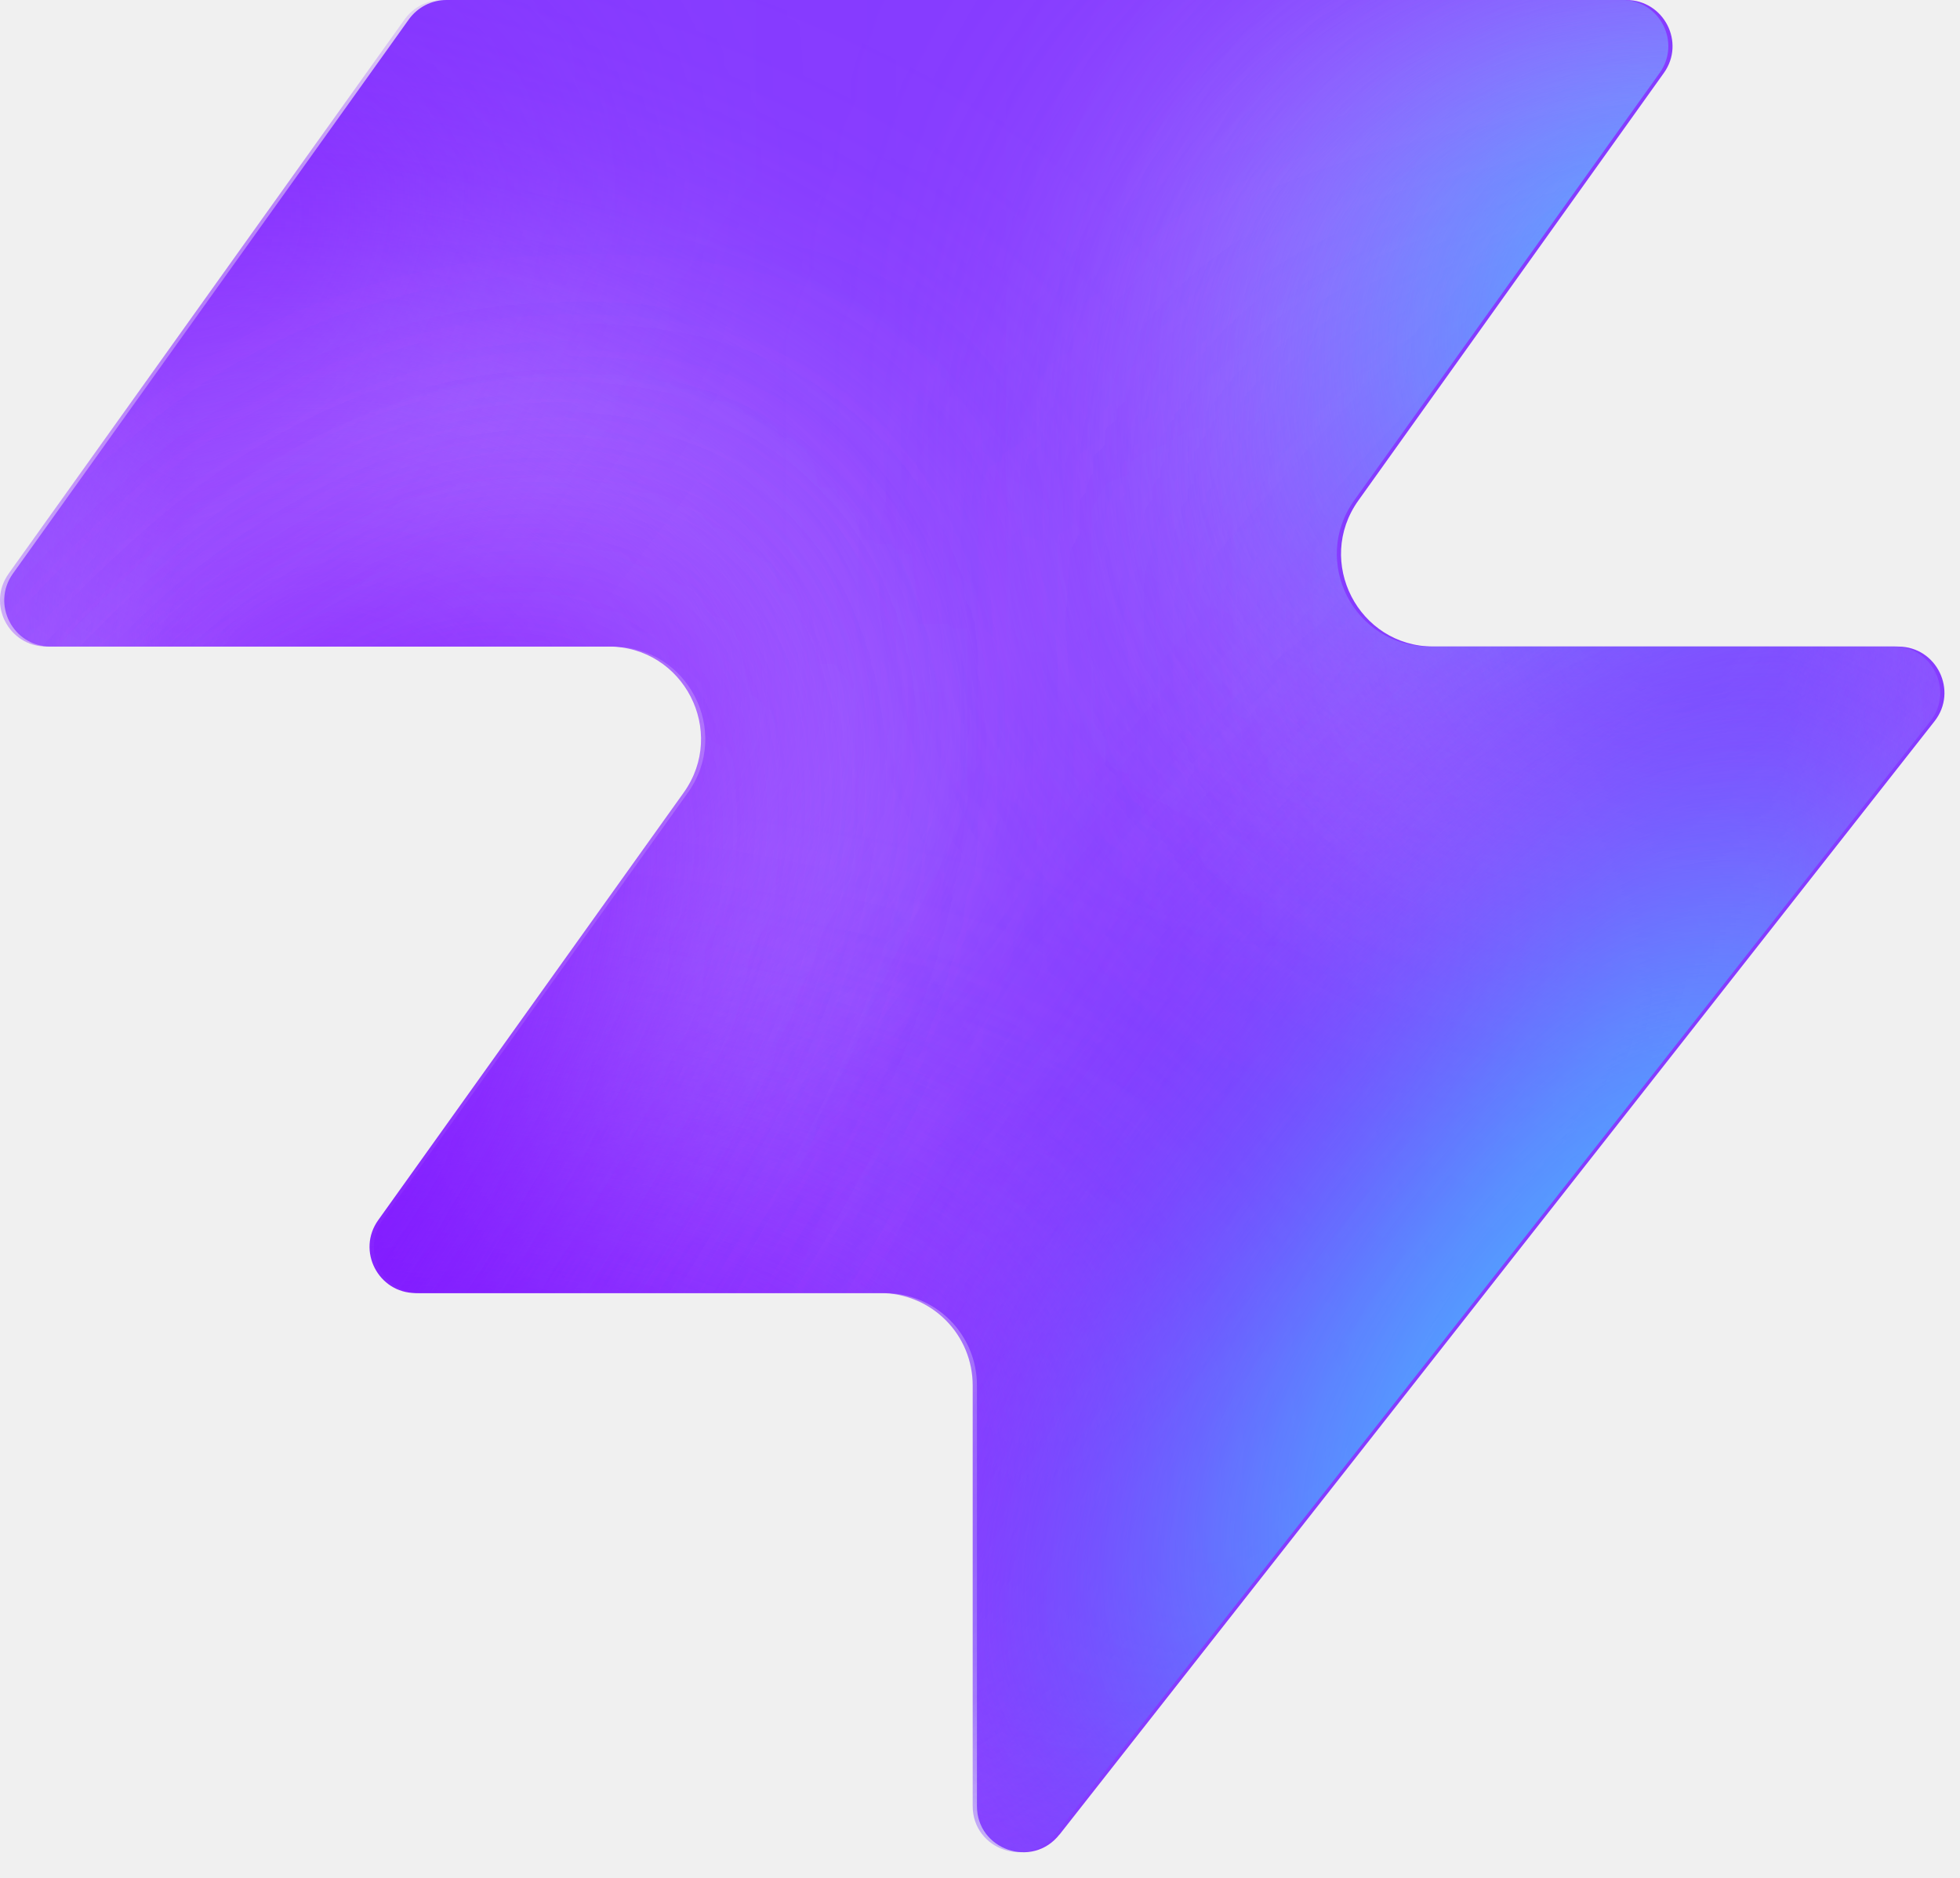
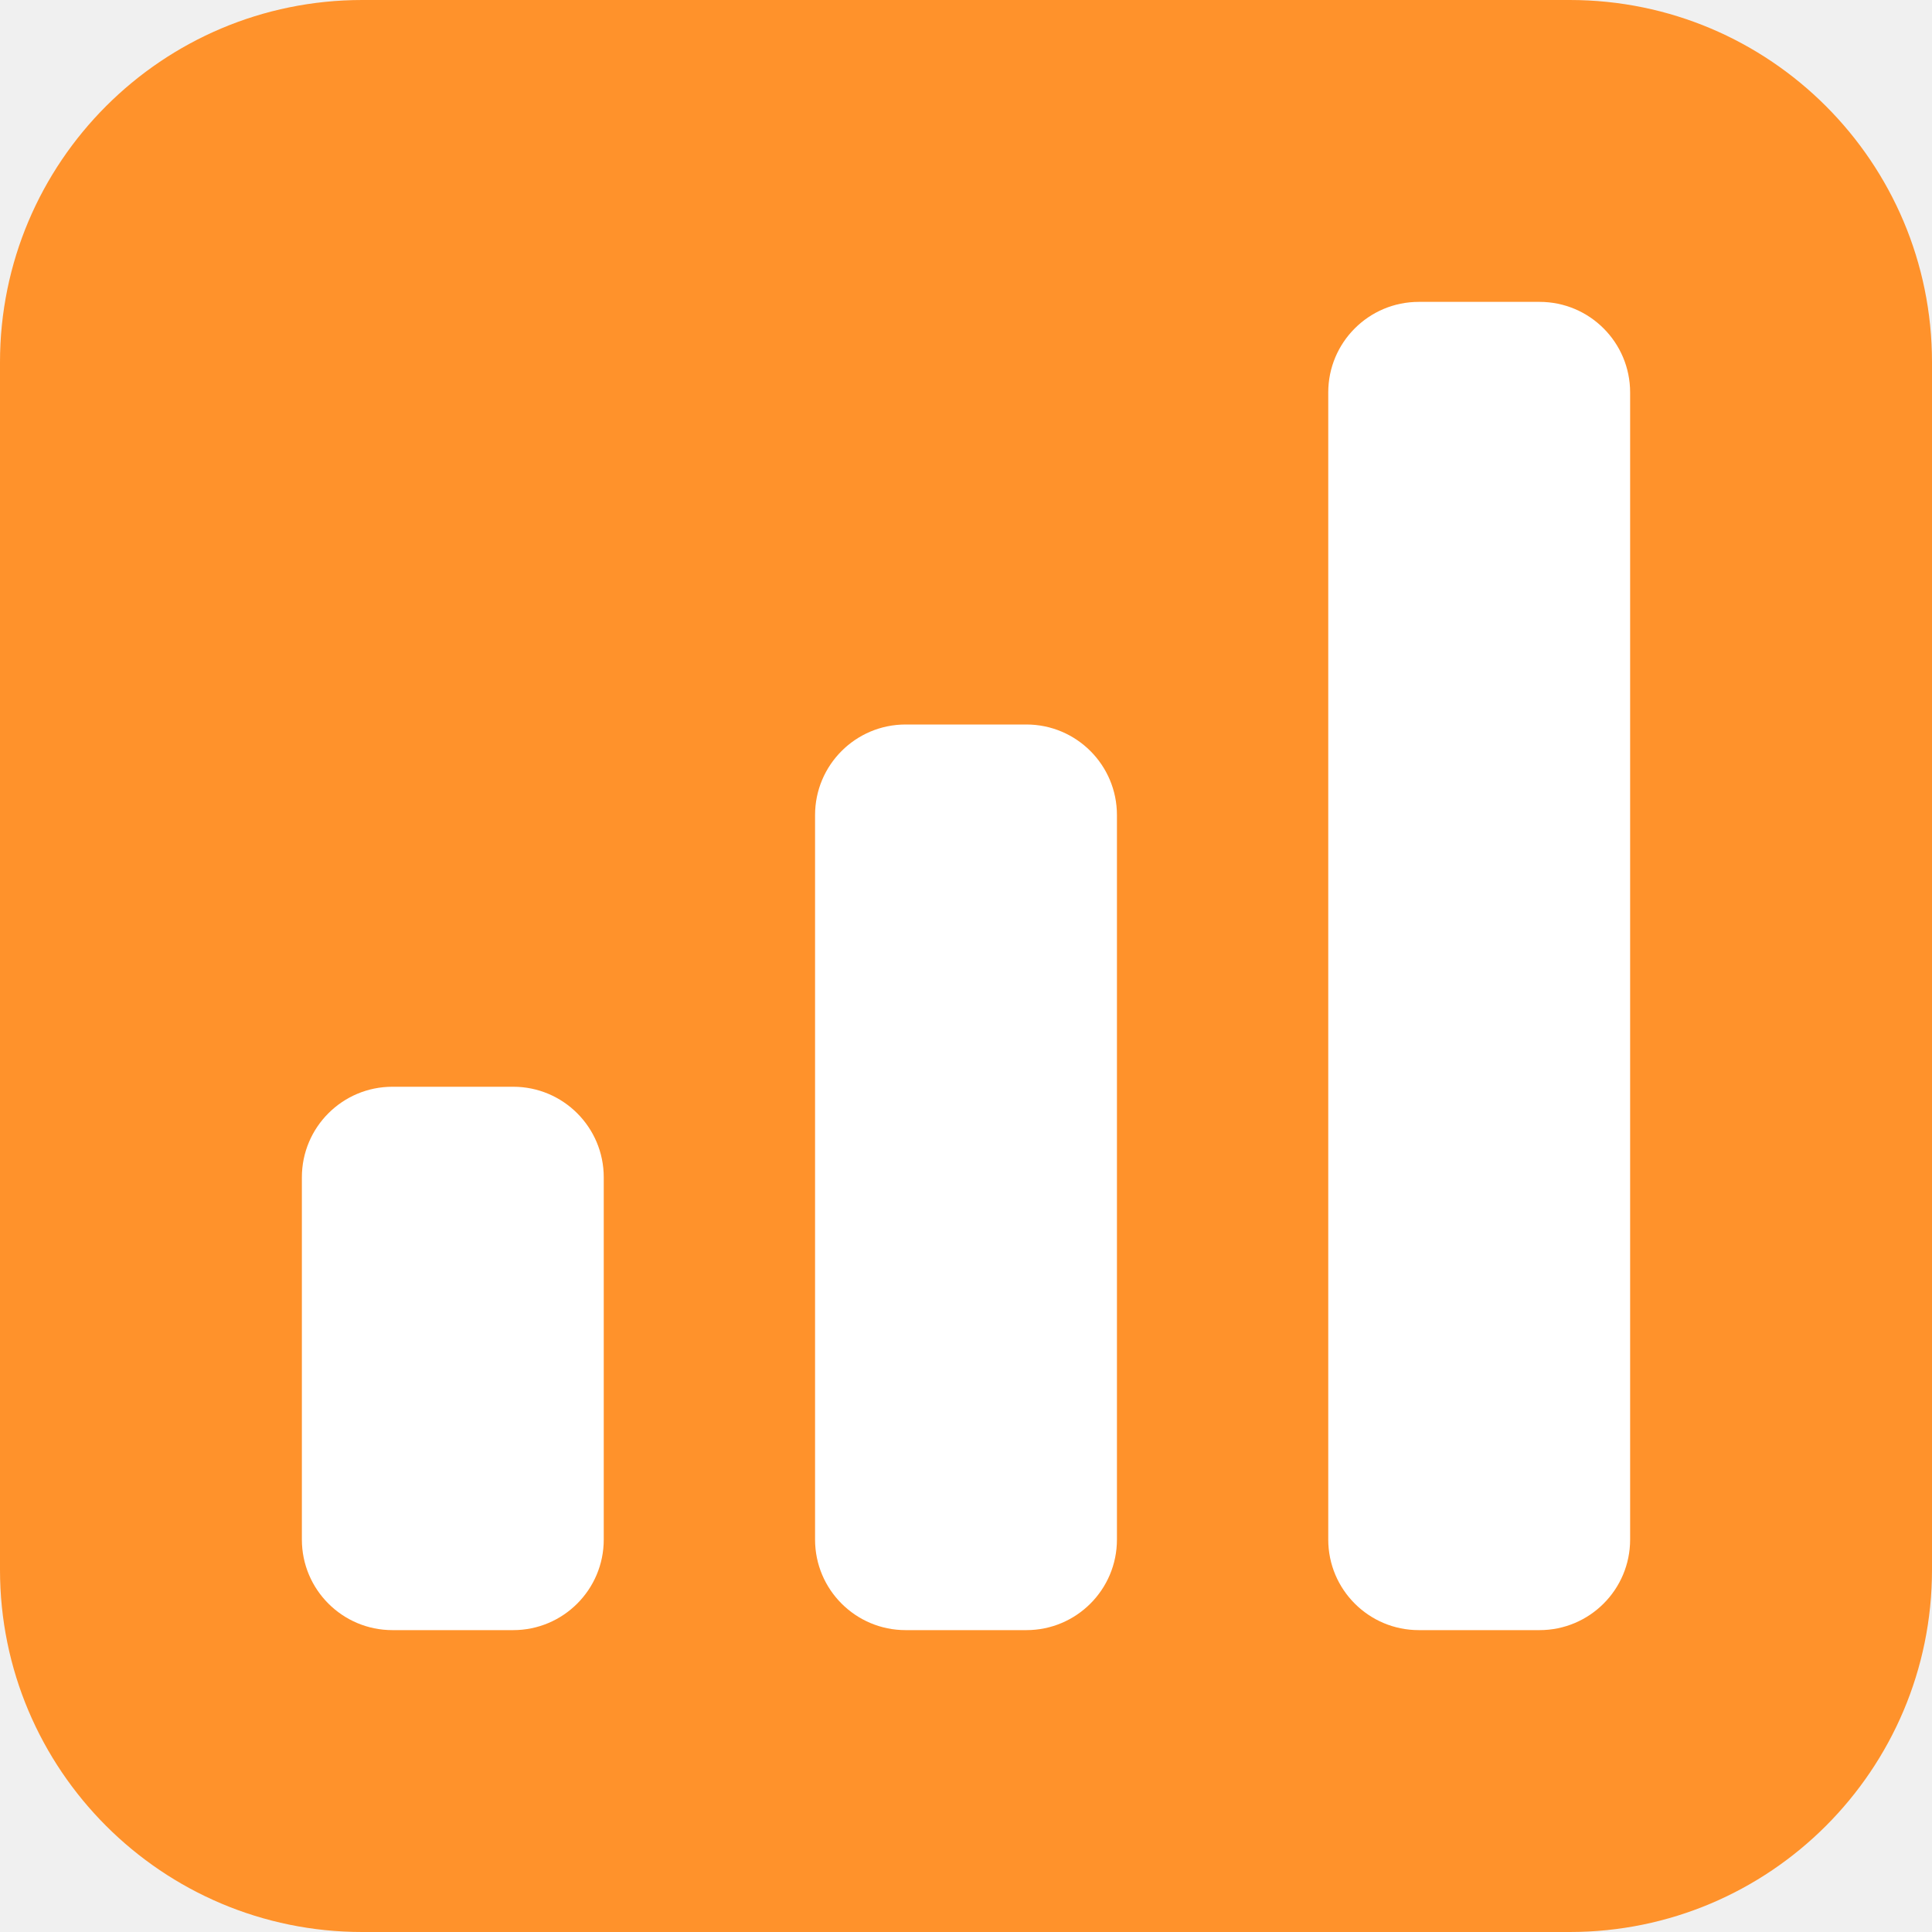
- <svg xmlns="http://www.w3.org/2000/svg" width="48" height="46" fill="none" viewBox="0 0 48 46">
-   <path fill="#863bff" d="M25.946 44.938c-.664.845-2.021.375-2.021-.698V33.937a2.26 2.26 0 0 0-2.262-2.262H10.287c-.92 0-1.456-1.04-.92-1.788l7.48-10.471c1.07-1.497 0-3.578-1.842-3.578H1.237c-.92 0-1.456-1.04-.92-1.788L10.013.474c.214-.297.556-.474.92-.474h28.894c.92 0 1.456 1.04.92 1.788l-7.48 10.471c-1.07 1.498 0 3.579 1.842 3.579h11.377c.943 0 1.473 1.088.89 1.83L25.947 44.94z" style="fill:#863bff;fill:color(display-p3 .525 .23 1);fill-opacity:1" />
-   <mask id="a" width="48" height="46" x="0" y="0" maskUnits="userSpaceOnUse" style="mask-type:alpha">
-     <path fill="#000" d="M25.842 44.938c-.664.844-2.021.375-2.021-.698V33.937a2.26 2.26 0 0 0-2.262-2.262H10.183c-.92 0-1.456-1.04-.92-1.788l7.48-10.471c1.07-1.498 0-3.579-1.842-3.579H1.133c-.92 0-1.456-1.04-.92-1.787L9.91.473c.214-.297.556-.474.92-.474h28.894c.92 0 1.456 1.04.92 1.788l-7.48 10.471c-1.07 1.498 0 3.578 1.842 3.578h11.377c.943 0 1.473 1.088.89 1.832L25.843 44.94z" style="fill:#000;fill-opacity:1" />
-   </mask>
-   <g mask="url(#a)">
-     <g filter="url(#b)">
-       <ellipse cx="5.508" cy="14.704" fill="#ede6ff" rx="5.508" ry="14.704" style="fill:#ede6ff;fill:color(display-p3 .927 .903 1);fill-opacity:1" transform="matrix(.00324 1 1 -.00324 -4.47 31.516)" />
-     </g>
-     <g filter="url(#c)">
-       <ellipse cx="10.399" cy="29.851" fill="#ede6ff" rx="10.399" ry="29.851" style="fill:#ede6ff;fill:color(display-p3 .927 .903 1);fill-opacity:1" transform="matrix(.00324 1 1 -.00324 -39.328 7.883)" />
-     </g>
-     <g filter="url(#d)">
-       <ellipse cx="5.508" cy="30.487" fill="#7e14ff" rx="5.508" ry="30.487" style="fill:#7e14ff;fill:color(display-p3 .492 .077 1);fill-opacity:1" transform="rotate(89.814 -25.913 -14.639)scale(1 -1)" />
-     </g>
-     <g filter="url(#e)">
-       <ellipse cx="5.508" cy="30.599" fill="#7e14ff" rx="5.508" ry="30.599" style="fill:#7e14ff;fill:color(display-p3 .492 .077 1);fill-opacity:1" transform="rotate(89.814 -32.644 -3.334)scale(1 -1)" />
-     </g>
-     <g filter="url(#f)">
-       <ellipse cx="5.508" cy="30.599" fill="#7e14ff" rx="5.508" ry="30.599" style="fill:#7e14ff;fill:color(display-p3 .492 .077 1);fill-opacity:1" transform="matrix(.00324 1 1 -.00324 -34.34 30.47)" />
-     </g>
-     <g filter="url(#g)">
-       <ellipse cx="14.072" cy="22.078" fill="#ede6ff" rx="14.072" ry="22.078" style="fill:#ede6ff;fill:color(display-p3 .927 .903 1);fill-opacity:1" transform="rotate(93.35 24.506 48.493)scale(-1 1)" />
-     </g>
-     <g filter="url(#h)">
-       <ellipse cx="3.47" cy="21.501" fill="#7e14ff" rx="3.47" ry="21.501" style="fill:#7e14ff;fill:color(display-p3 .492 .077 1);fill-opacity:1" transform="rotate(89.009 28.708 47.59)scale(-1 1)" />
-     </g>
-     <g filter="url(#i)">
-       <ellipse cx="3.47" cy="21.501" fill="#7e14ff" rx="3.47" ry="21.501" style="fill:#7e14ff;fill:color(display-p3 .492 .077 1);fill-opacity:1" transform="rotate(89.009 28.708 47.59)scale(-1 1)" />
-     </g>
-     <g filter="url(#j)">
-       <ellipse cx=".387" cy="8.972" fill="#7e14ff" rx="4.407" ry="29.108" style="fill:#7e14ff;fill:color(display-p3 .492 .077 1);fill-opacity:1" transform="rotate(39.51 .387 8.972)" />
-     </g>
-     <g filter="url(#k)">
-       <ellipse cx="47.523" cy="-6.092" fill="#7e14ff" rx="4.407" ry="29.108" style="fill:#7e14ff;fill:color(display-p3 .492 .077 1);fill-opacity:1" transform="rotate(37.892 47.523 -6.092)" />
-     </g>
-     <g filter="url(#l)">
-       <ellipse cx="41.412" cy="6.333" fill="#47bfff" rx="5.971" ry="9.665" style="fill:#47bfff;fill:color(display-p3 .28 .748 1);fill-opacity:1" transform="rotate(37.892 41.412 6.333)" />
-     </g>
-     <g filter="url(#m)">
-       <ellipse cx="-1.879" cy="38.332" fill="#7e14ff" rx="4.407" ry="29.108" style="fill:#7e14ff;fill:color(display-p3 .492 .077 1);fill-opacity:1" transform="rotate(37.892 -1.88 38.332)" />
-     </g>
-     <g filter="url(#n)">
-       <ellipse cx="-1.879" cy="38.332" fill="#7e14ff" rx="4.407" ry="29.108" style="fill:#7e14ff;fill:color(display-p3 .492 .077 1);fill-opacity:1" transform="rotate(37.892 -1.88 38.332)" />
-     </g>
-     <g filter="url(#o)">
-       <ellipse cx="35.651" cy="29.907" fill="#7e14ff" rx="4.407" ry="29.108" style="fill:#7e14ff;fill:color(display-p3 .492 .077 1);fill-opacity:1" transform="rotate(37.892 35.651 29.907)" />
-     </g>
-     <g filter="url(#p)">
-       <ellipse cx="38.418" cy="32.4" fill="#47bfff" rx="5.971" ry="15.297" style="fill:#47bfff;fill:color(display-p3 .28 .748 1);fill-opacity:1" transform="rotate(37.892 38.418 32.4)" />
-     </g>
-   </g>
-   <defs>
-     <filter id="b" width="60.045" height="41.654" x="-19.77" y="16.149" color-interpolation-filters="sRGB" filterUnits="userSpaceOnUse">
-       <feFlood flood-opacity="0" result="BackgroundImageFix" />
-       <feBlend in="SourceGraphic" in2="BackgroundImageFix" result="shape" />
-       <feGaussianBlur result="effect1_foregroundBlur_2002_17158" stdDeviation="7.659" />
-     </filter>
-     <filter id="c" width="90.34" height="51.437" x="-54.613" y="-7.533" color-interpolation-filters="sRGB" filterUnits="userSpaceOnUse">
-       <feFlood flood-opacity="0" result="BackgroundImageFix" />
-       <feBlend in="SourceGraphic" in2="BackgroundImageFix" result="shape" />
-       <feGaussianBlur result="effect1_foregroundBlur_2002_17158" stdDeviation="7.659" />
-     </filter>
-     <filter id="d" width="79.355" height="29.4" x="-49.64" y="2.03" color-interpolation-filters="sRGB" filterUnits="userSpaceOnUse">
-       <feFlood flood-opacity="0" result="BackgroundImageFix" />
-       <feBlend in="SourceGraphic" in2="BackgroundImageFix" result="shape" />
-       <feGaussianBlur result="effect1_foregroundBlur_2002_17158" stdDeviation="4.596" />
-     </filter>
-     <filter id="e" width="79.579" height="29.4" x="-45.045" y="20.029" color-interpolation-filters="sRGB" filterUnits="userSpaceOnUse">
-       <feFlood flood-opacity="0" result="BackgroundImageFix" />
-       <feBlend in="SourceGraphic" in2="BackgroundImageFix" result="shape" />
-       <feGaussianBlur result="effect1_foregroundBlur_2002_17158" stdDeviation="4.596" />
-     </filter>
-     <filter id="f" width="79.579" height="29.4" x="-43.513" y="21.178" color-interpolation-filters="sRGB" filterUnits="userSpaceOnUse">
-       <feFlood flood-opacity="0" result="BackgroundImageFix" />
-       <feBlend in="SourceGraphic" in2="BackgroundImageFix" result="shape" />
-       <feGaussianBlur result="effect1_foregroundBlur_2002_17158" stdDeviation="4.596" />
-     </filter>
-     <filter id="g" width="74.749" height="58.852" x="15.756" y="-17.901" color-interpolation-filters="sRGB" filterUnits="userSpaceOnUse">
-       <feFlood flood-opacity="0" result="BackgroundImageFix" />
-       <feBlend in="SourceGraphic" in2="BackgroundImageFix" result="shape" />
-       <feGaussianBlur result="effect1_foregroundBlur_2002_17158" stdDeviation="7.659" />
-     </filter>
-     <filter id="h" width="61.377" height="25.362" x="23.548" y="2.284" color-interpolation-filters="sRGB" filterUnits="userSpaceOnUse">
-       <feFlood flood-opacity="0" result="BackgroundImageFix" />
-       <feBlend in="SourceGraphic" in2="BackgroundImageFix" result="shape" />
-       <feGaussianBlur result="effect1_foregroundBlur_2002_17158" stdDeviation="4.596" />
-     </filter>
-     <filter id="i" width="61.377" height="25.362" x="23.548" y="2.284" color-interpolation-filters="sRGB" filterUnits="userSpaceOnUse">
-       <feFlood flood-opacity="0" result="BackgroundImageFix" />
-       <feBlend in="SourceGraphic" in2="BackgroundImageFix" result="shape" />
-       <feGaussianBlur result="effect1_foregroundBlur_2002_17158" stdDeviation="4.596" />
-     </filter>
-     <filter id="j" width="56.045" height="63.649" x="-27.636" y="-22.853" color-interpolation-filters="sRGB" filterUnits="userSpaceOnUse">
-       <feFlood flood-opacity="0" result="BackgroundImageFix" />
-       <feBlend in="SourceGraphic" in2="BackgroundImageFix" result="shape" />
-       <feGaussianBlur result="effect1_foregroundBlur_2002_17158" stdDeviation="4.596" />
-     </filter>
-     <filter id="k" width="54.814" height="64.646" x="20.116" y="-38.415" color-interpolation-filters="sRGB" filterUnits="userSpaceOnUse">
-       <feFlood flood-opacity="0" result="BackgroundImageFix" />
-       <feBlend in="SourceGraphic" in2="BackgroundImageFix" result="shape" />
-       <feGaussianBlur result="effect1_foregroundBlur_2002_17158" stdDeviation="4.596" />
-     </filter>
-     <filter id="l" width="33.541" height="35.313" x="24.641" y="-11.323" color-interpolation-filters="sRGB" filterUnits="userSpaceOnUse">
-       <feFlood flood-opacity="0" result="BackgroundImageFix" />
-       <feBlend in="SourceGraphic" in2="BackgroundImageFix" result="shape" />
-       <feGaussianBlur result="effect1_foregroundBlur_2002_17158" stdDeviation="4.596" />
-     </filter>
-     <filter id="m" width="54.814" height="64.646" x="-29.286" y="6.009" color-interpolation-filters="sRGB" filterUnits="userSpaceOnUse">
-       <feFlood flood-opacity="0" result="BackgroundImageFix" />
-       <feBlend in="SourceGraphic" in2="BackgroundImageFix" result="shape" />
-       <feGaussianBlur result="effect1_foregroundBlur_2002_17158" stdDeviation="4.596" />
-     </filter>
-     <filter id="n" width="54.814" height="64.646" x="-29.286" y="6.009" color-interpolation-filters="sRGB" filterUnits="userSpaceOnUse">
-       <feFlood flood-opacity="0" result="BackgroundImageFix" />
-       <feBlend in="SourceGraphic" in2="BackgroundImageFix" result="shape" />
-       <feGaussianBlur result="effect1_foregroundBlur_2002_17158" stdDeviation="4.596" />
-     </filter>
-     <filter id="o" width="54.814" height="64.646" x="8.244" y="-2.416" color-interpolation-filters="sRGB" filterUnits="userSpaceOnUse">
-       <feFlood flood-opacity="0" result="BackgroundImageFix" />
-       <feBlend in="SourceGraphic" in2="BackgroundImageFix" result="shape" />
-       <feGaussianBlur result="effect1_foregroundBlur_2002_17158" stdDeviation="4.596" />
-     </filter>
-     <filter id="p" width="39.409" height="43.623" x="18.713" y="10.588" color-interpolation-filters="sRGB" filterUnits="userSpaceOnUse">
-       <feFlood flood-opacity="0" result="BackgroundImageFix" />
-       <feBlend in="SourceGraphic" in2="BackgroundImageFix" result="shape" />
-       <feGaussianBlur result="effect1_foregroundBlur_2002_17158" stdDeviation="4.596" />
-     </filter>
-   </defs>
+ <svg xmlns="http://www.w3.org/2000/svg" width="32" height="32" viewBox="0 0 32 32" fill="none">
+   <rect width="32" height="32" rx="6" fill="#ff922b" />
+   <rect x="5" y="18" width="5" height="9" rx="1.5" fill="white" />
+   <rect x="13.5" y="12" width="5" height="15" rx="1.5" fill="white" />
+   <rect x="22" y="5" width="5" height="22" rx="1.5" fill="white" />
</svg>
